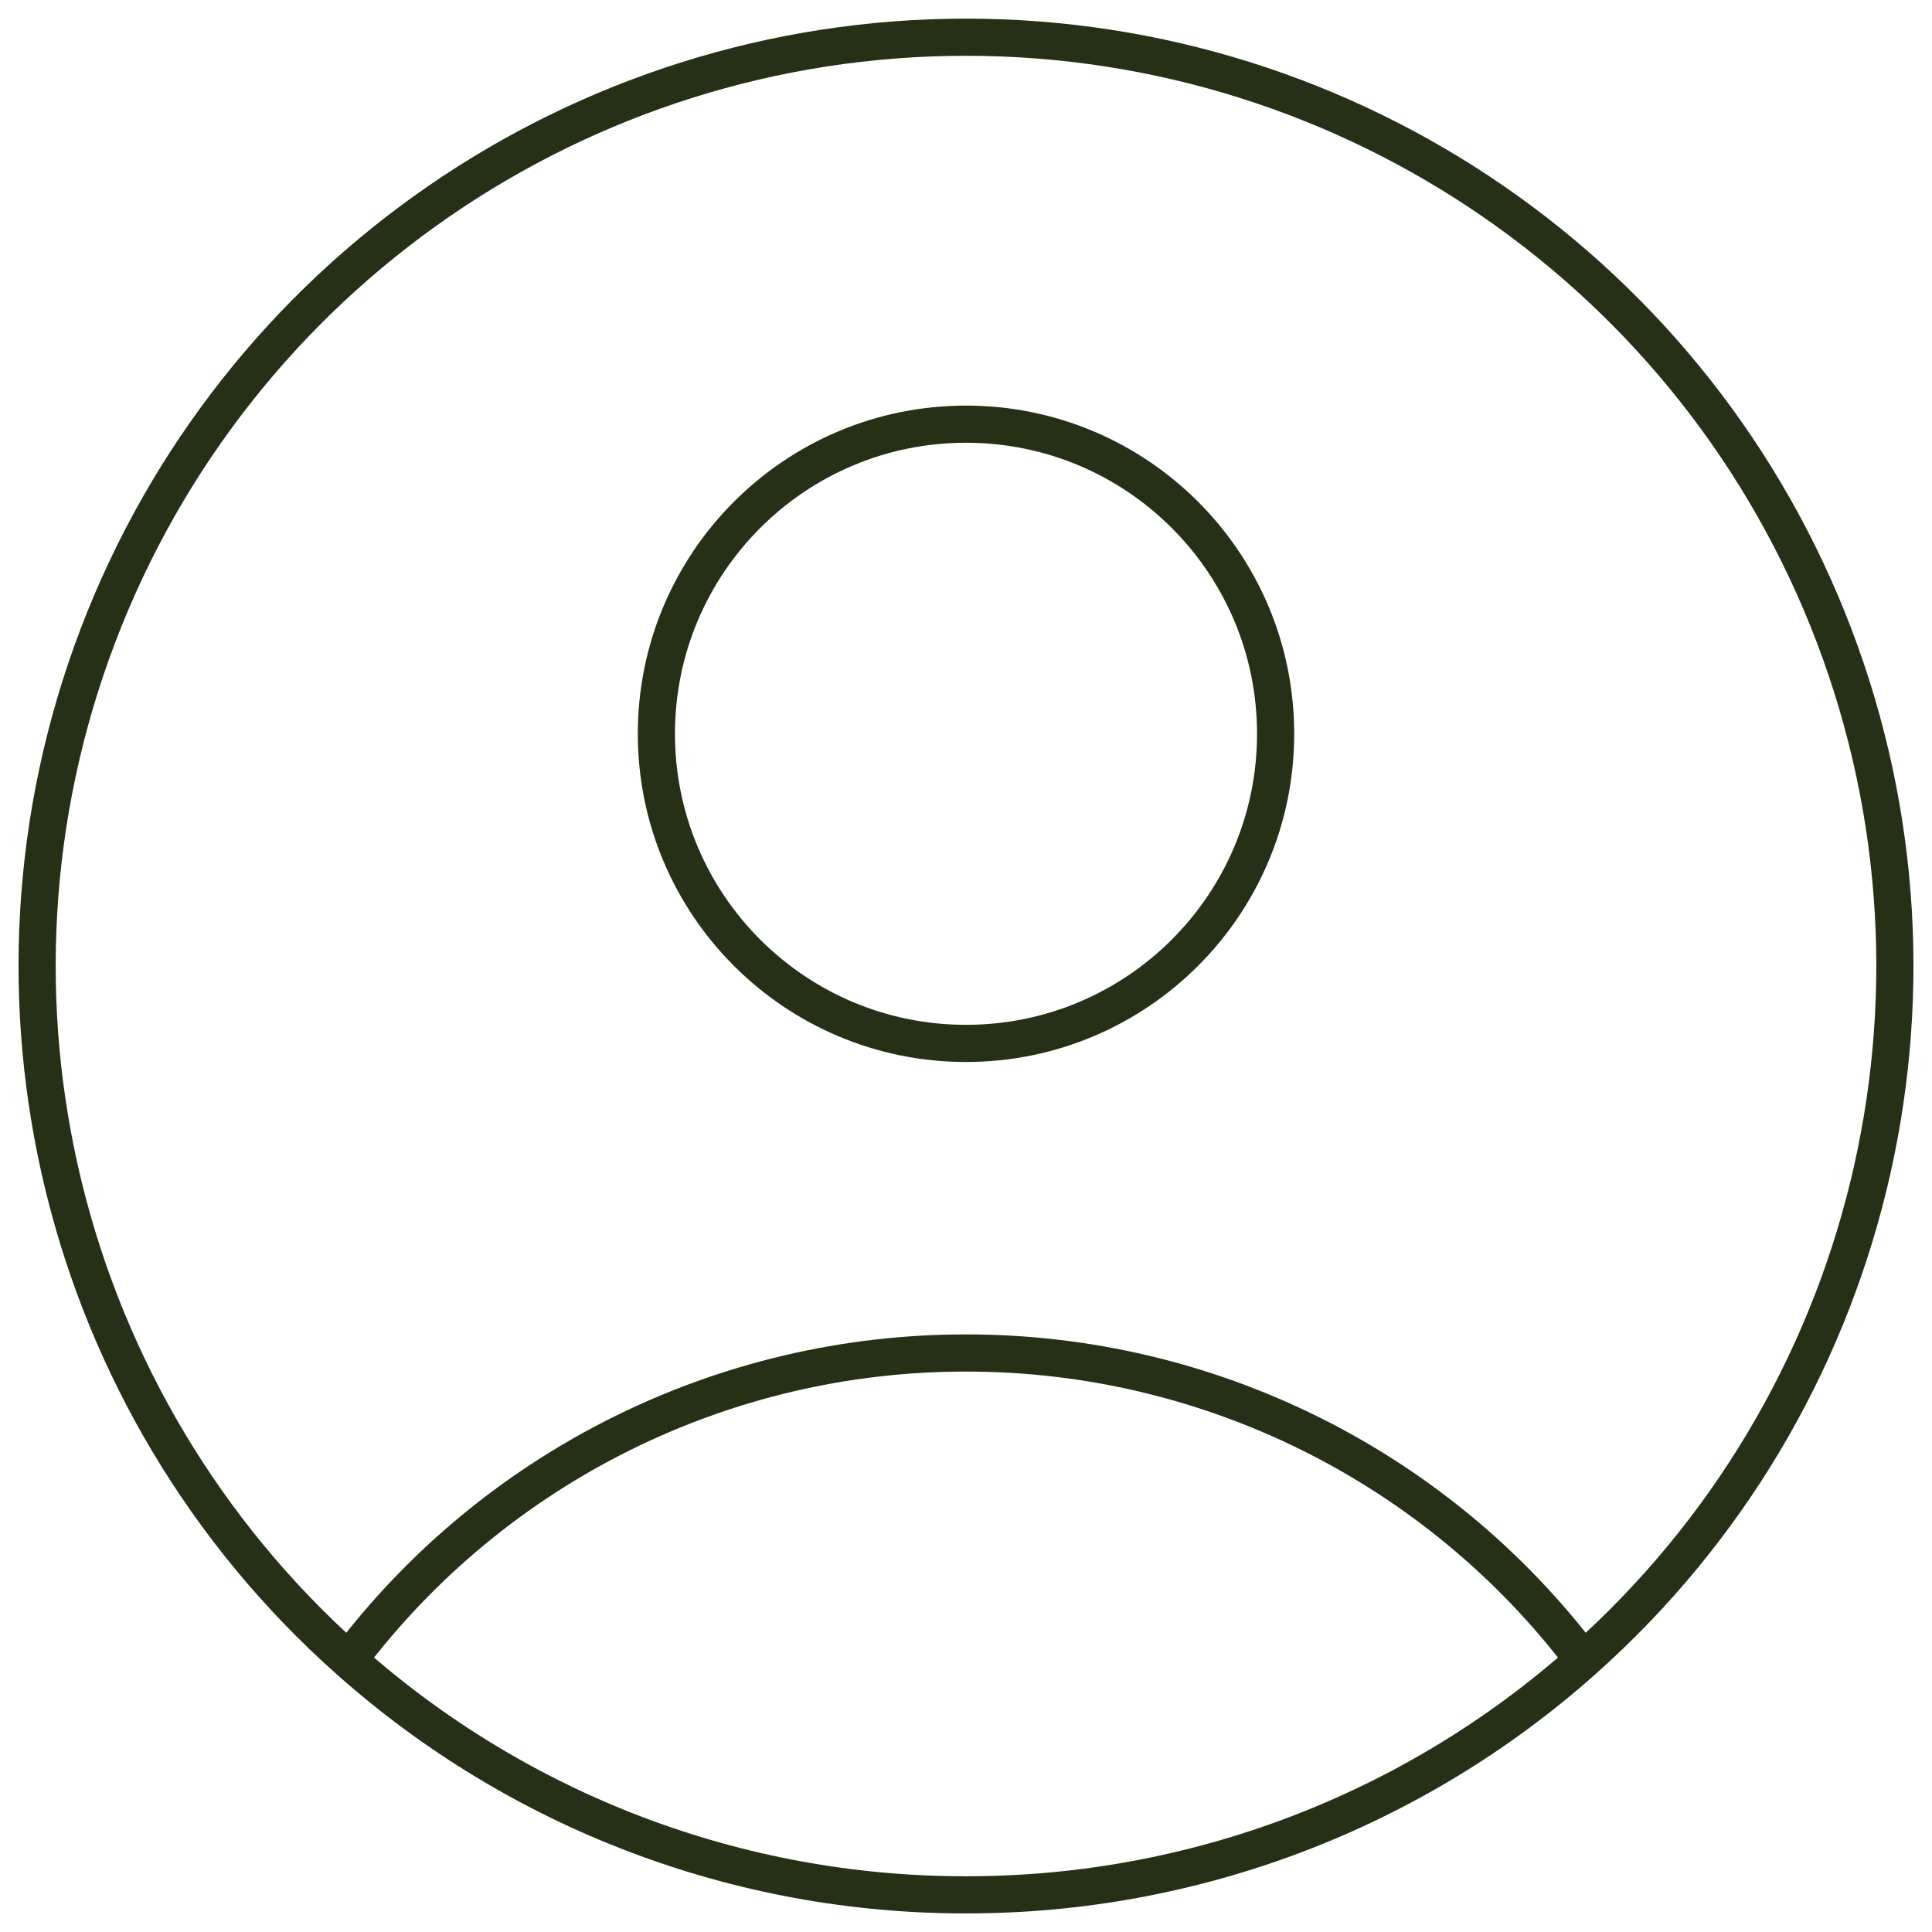
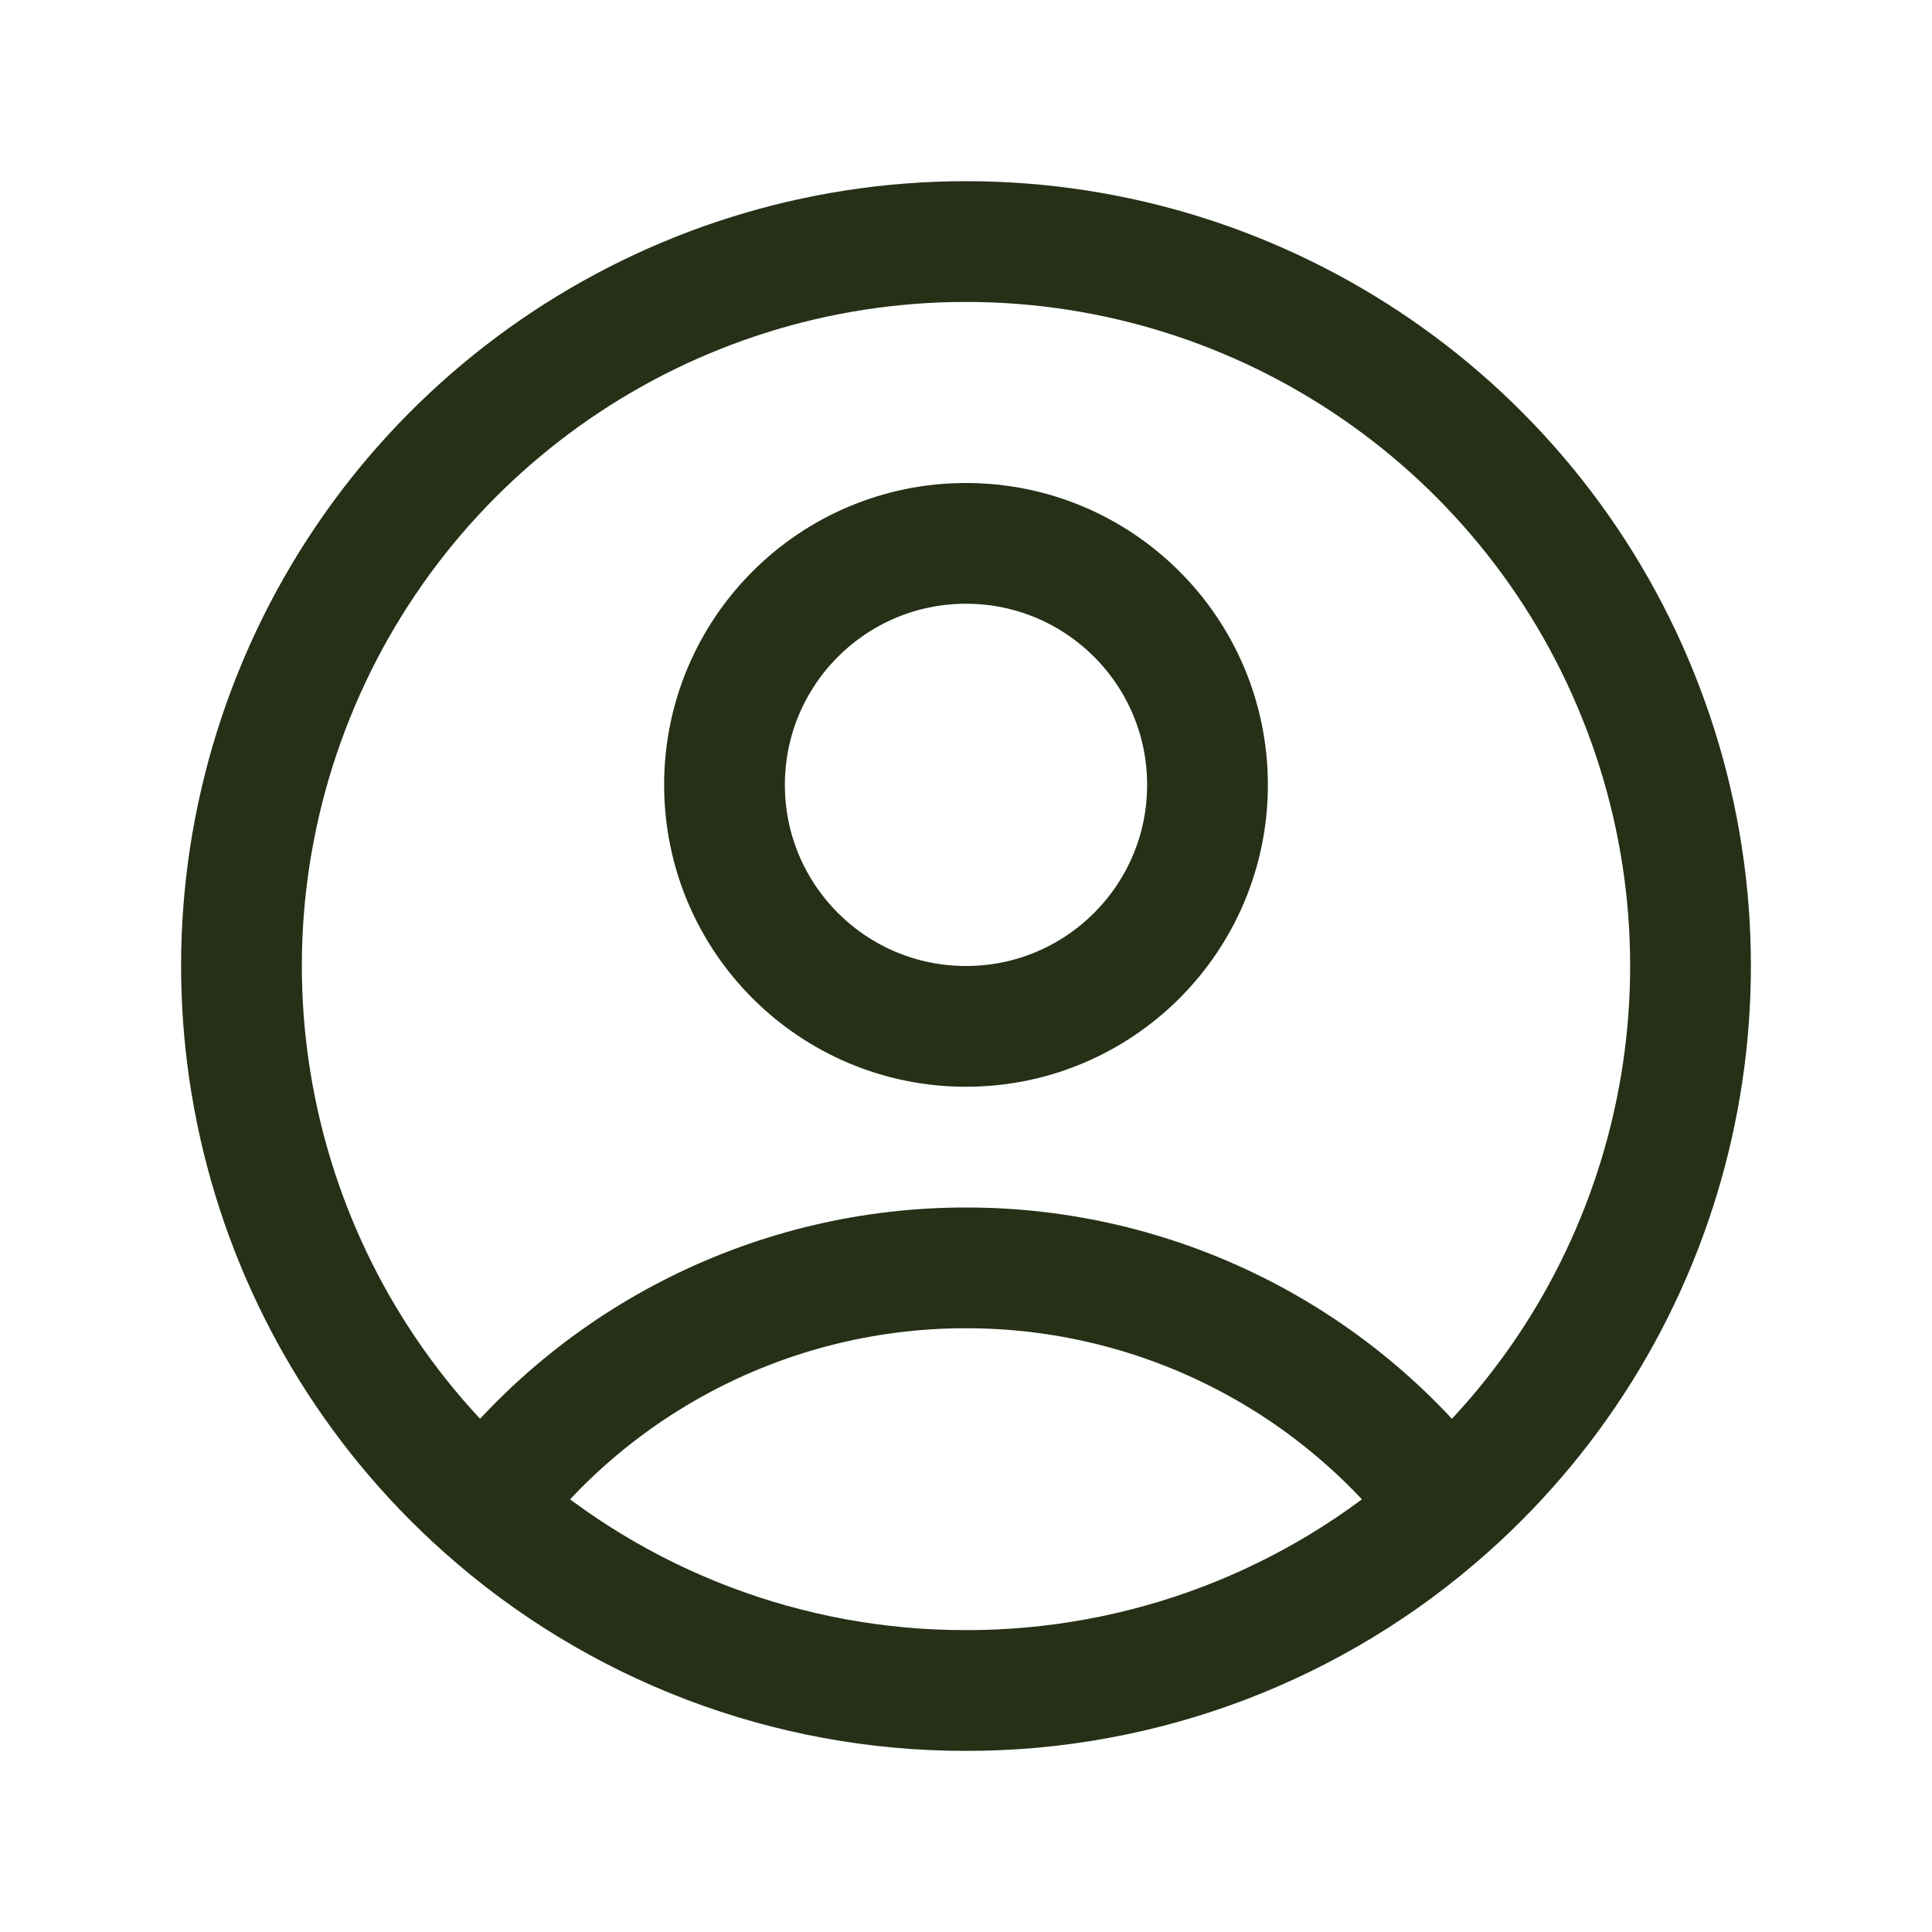
- <svg xmlns="http://www.w3.org/2000/svg" width="78" height="78" viewBox="0 0 78 78" fill="none">
-   <path d="M63.925 67.02A31.21 31.21 0 0 0 39 54.624 31.2 31.2 0 0 0 14.075 67.02m49.85 0a37.5 37.5 0 1 0-49.85 0m49.85 0A37.4 37.4 0 0 1 39 76.499a37.38 37.38 0 0 1-24.925-9.48M51.5 29.625a12.5 12.5 0 1 1-25 0 12.5 12.5 0 0 1 25 0" stroke="#253017" stroke-width="1.5" stroke-linecap="round" stroke-linejoin="round" />
+ <svg xmlns="http://www.w3.org/2000/svg" width="24" height="24" viewBox="0 0 24 24" fill="none">
+   <path d="M17.982 18.725A7.49 7.49 0 0 0 12 15.75a7.49 7.49 0 0 0-5.982 2.975m11.964 0a9 9 0 1 0-11.964 0m11.964 0A8.97 8.97 0 0 1 12 21a8.97 8.97 0 0 1-5.982-2.275M15 9.75a3 3 0 1 1-6 0 3 3 0 0 1 6 0" stroke="#253017" stroke-width="1.5" stroke-linecap="round" stroke-linejoin="round" />
</svg>
